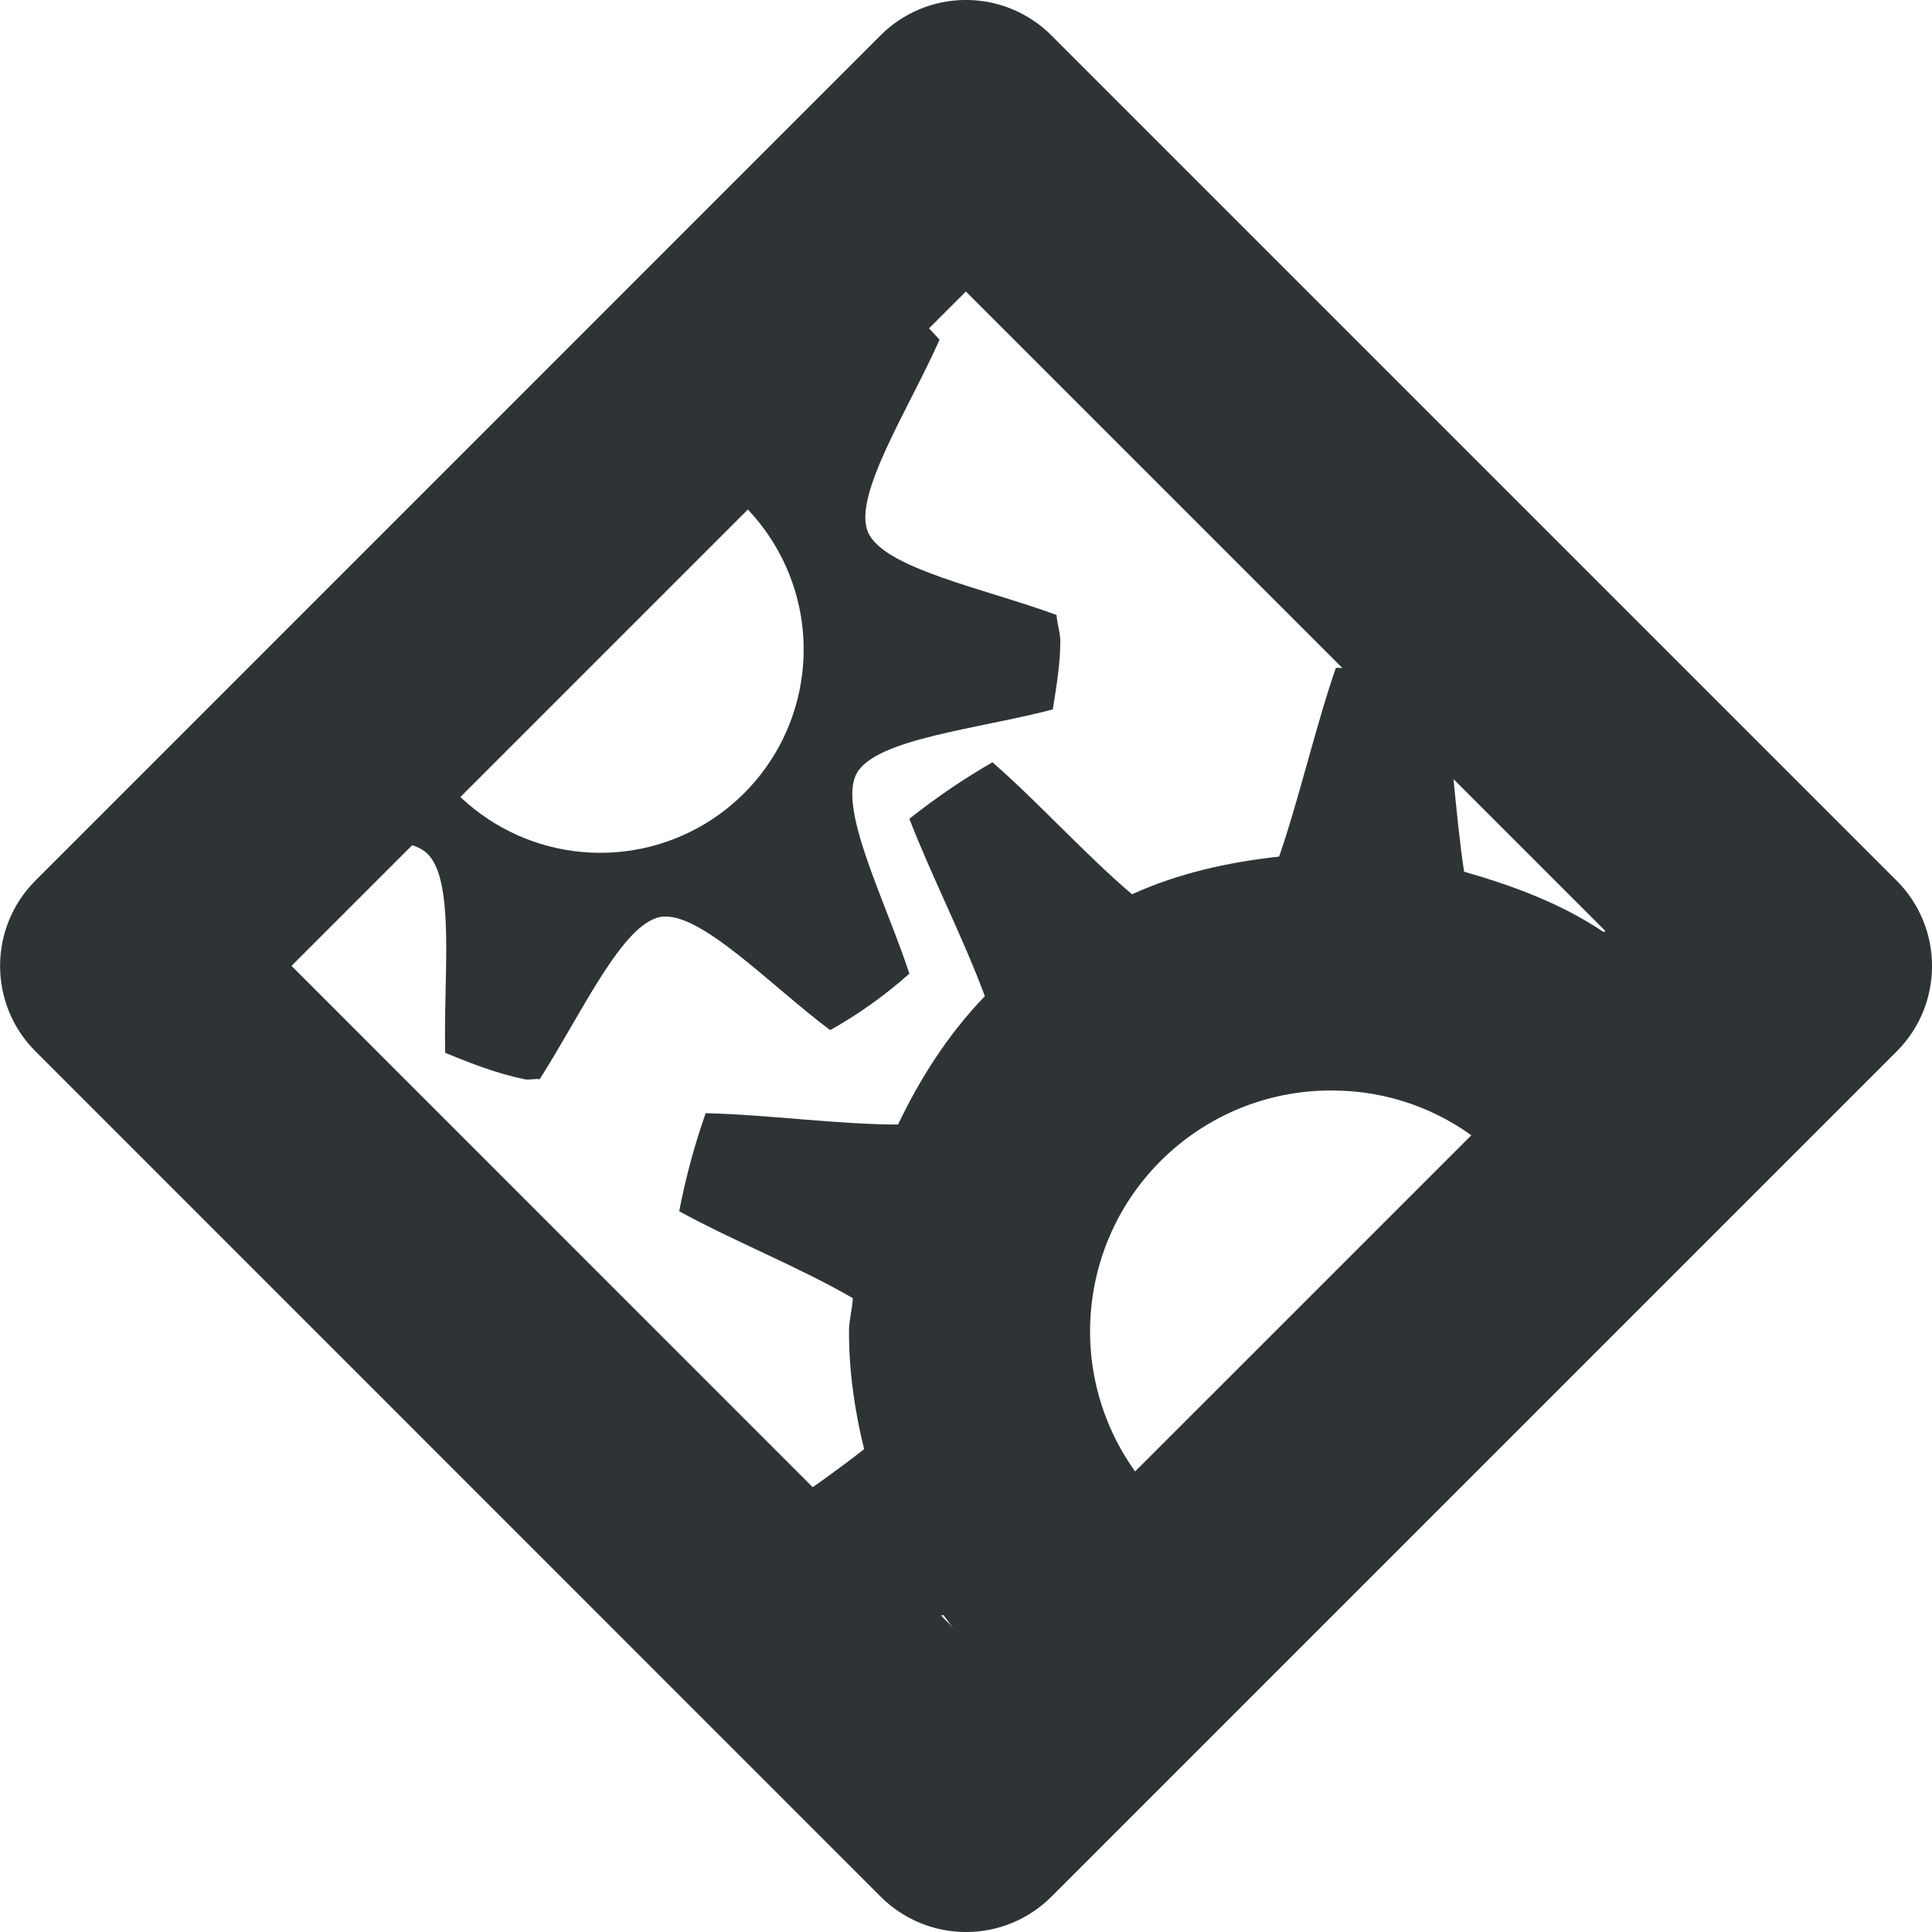
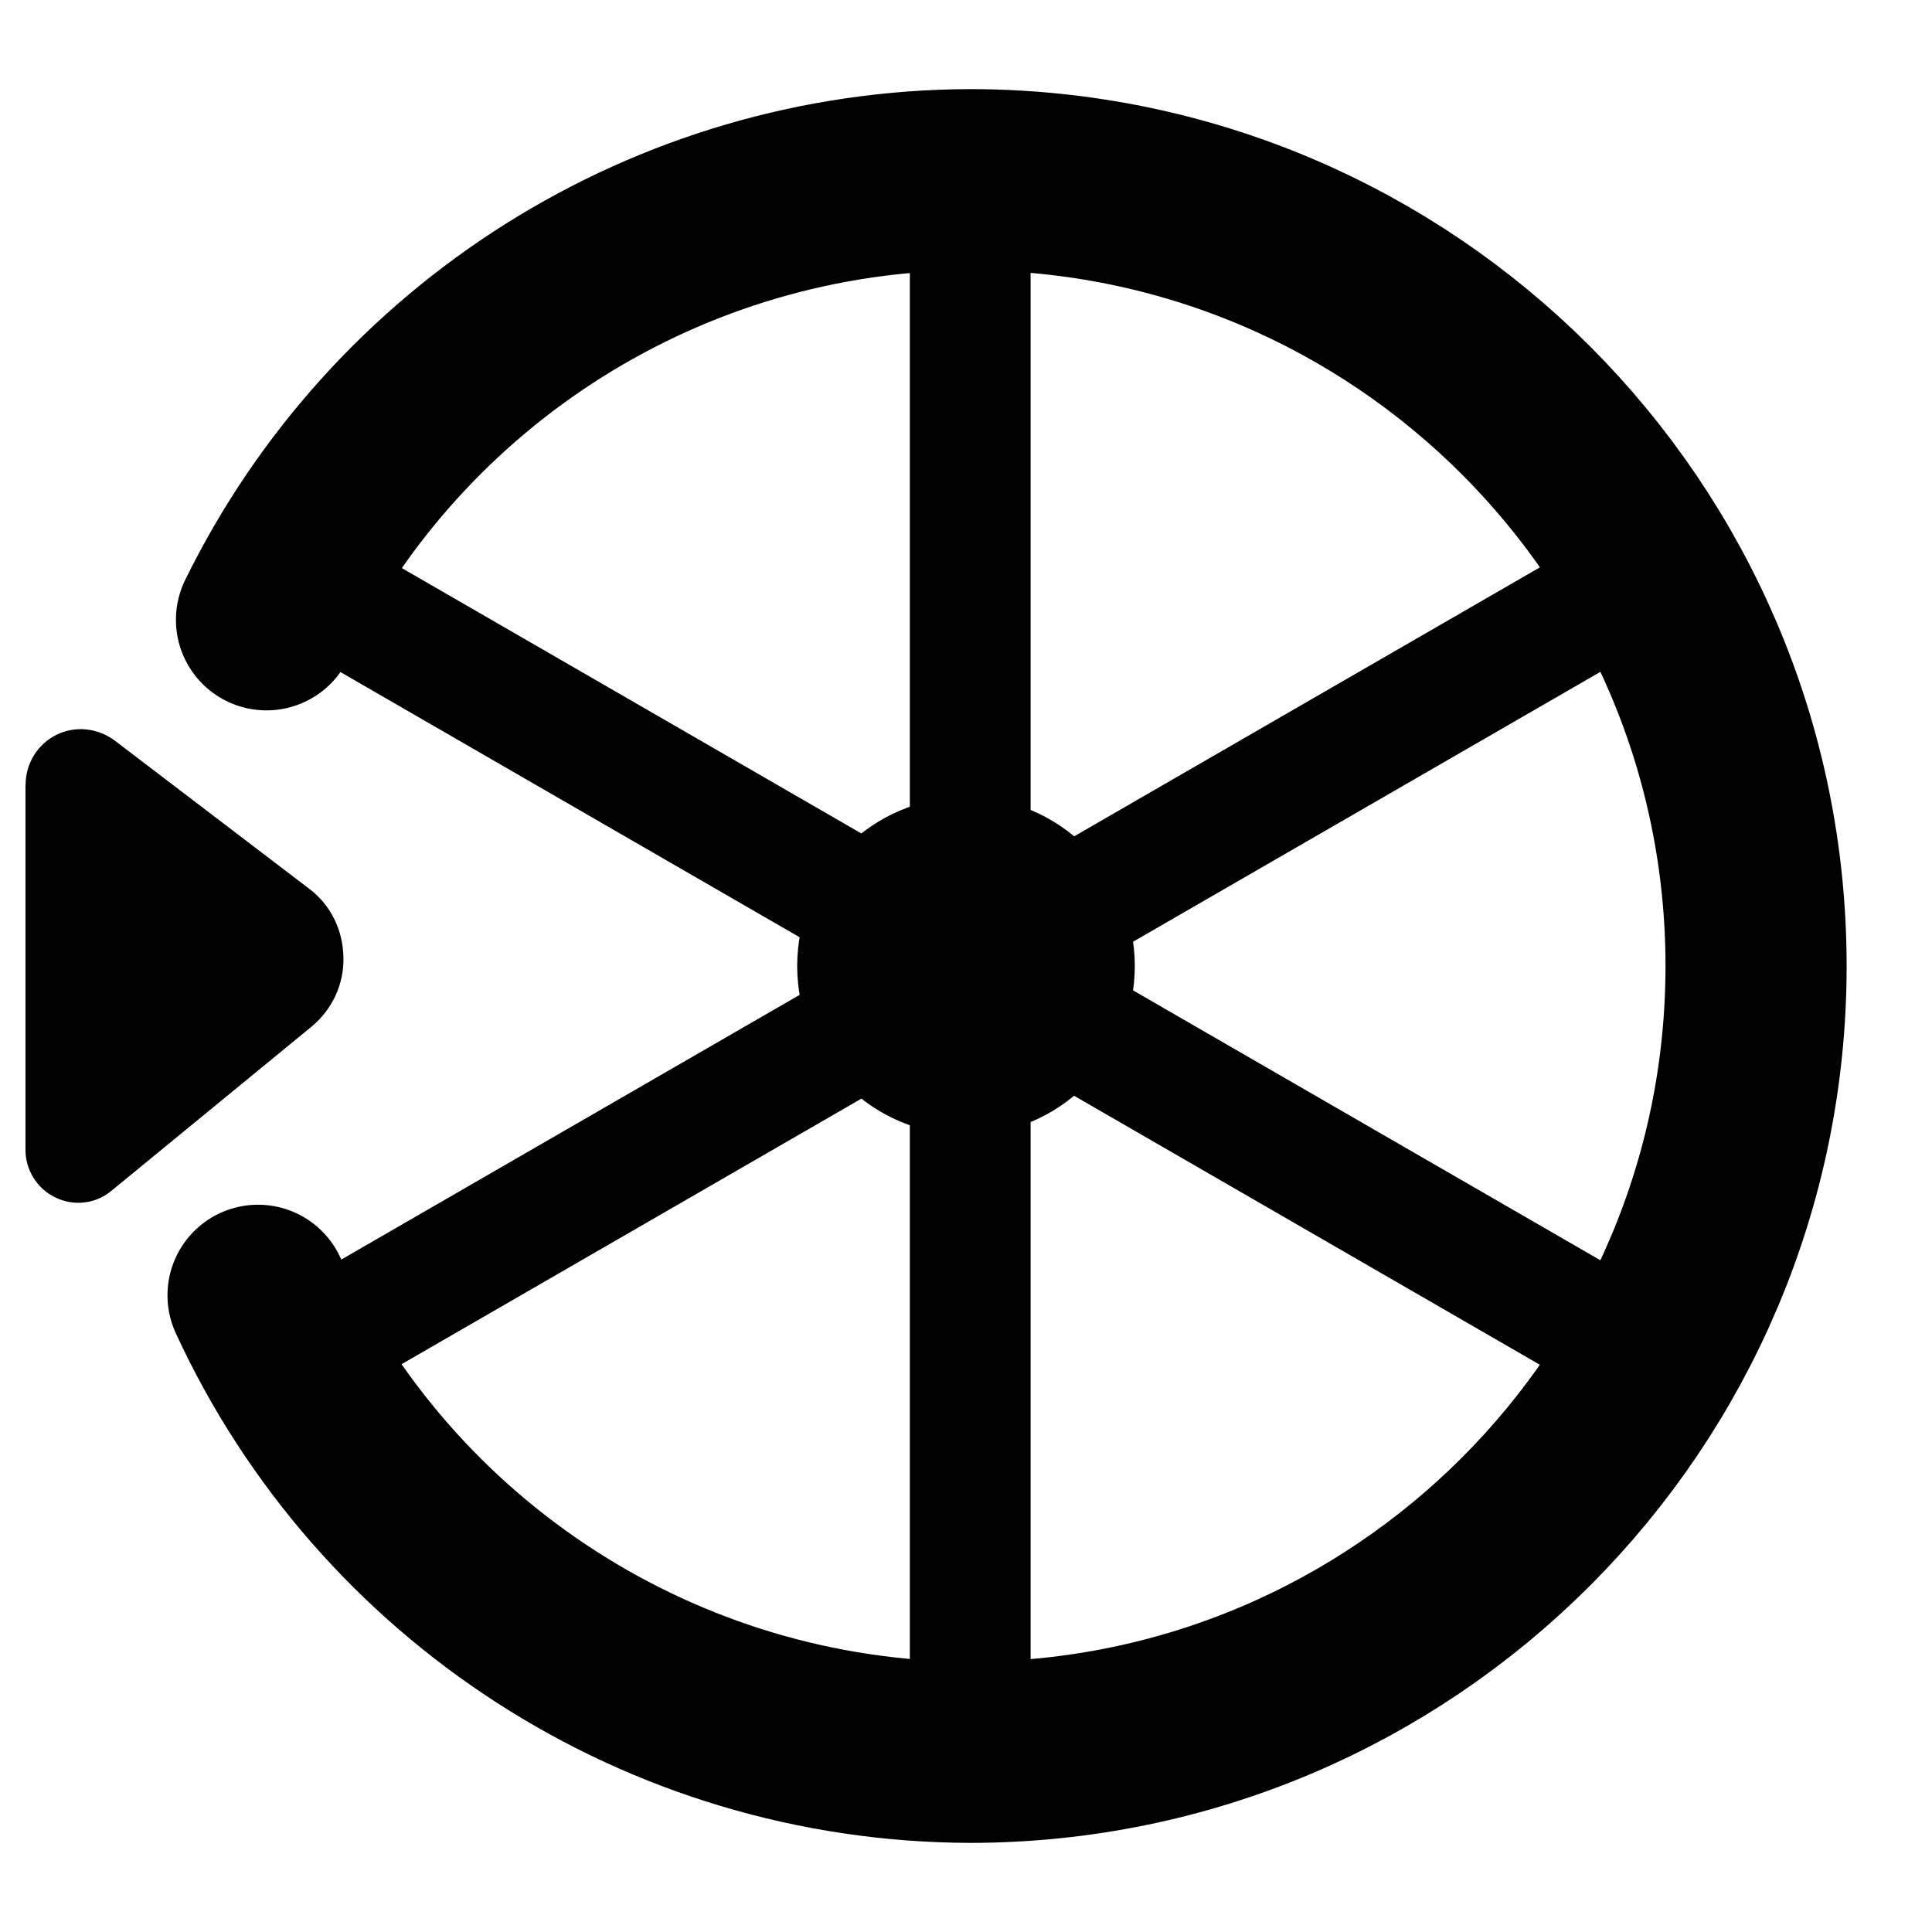
- <svg xmlns="http://www.w3.org/2000/svg" width="16" height="16">
-   <g color="#000" fill="#2e3436">
-     <path d="M7.188 2.281c-.094.056-.192.125-.29.19L5.566 3.803a1.684 1.684 0 11-2.17 2.17L2.332 7.037c.506-.069 1.017-.136 1.2.026.242.214.139 1.031.155 1.656.213.088.427.171.657.219.04.008.085-.007.125 0 .337-.525.683-1.288 1-1.344.322-.057.905.562 1.406.937a3.67 3.67 0 00.656-.468c-.195-.595-.594-1.369-.437-1.657.158-.29 1.019-.37 1.625-.531.028-.183.062-.371.062-.562 0-.075-.027-.146-.031-.22-.587-.217-1.435-.385-1.562-.687-.128-.302.34-1.021.593-1.593a3.722 3.722 0 00-.593-.532zm3.875 3.25c-.165.475-.305 1.086-.47 1.563-.43.047-.84.14-1.218.312-.38-.322-.787-.773-1.156-1.093a5.562 5.562 0 00-.688.468c.177.46.453 1.001.625 1.469-.298.309-.531.67-.719 1.063-.494 0-1.102-.084-1.593-.094a5.68 5.68 0 00-.219.812c.435.24 1.006.468 1.438.72-.006.093-.032.185-.032.28 0 .333.049.66.125.97-.382.304-.898.63-1.28.937.015.044.04.083.058.127l.613.613c.417-.1.868-.223 1.266-.303.248.343.532.626.875.875-.027.135-.068.283-.104.428.174-.063.34-.155.482-.297l1.432-1.432a1.994 1.994 0 01.533-3.918c.919 0 1.684.623 1.918 1.467l1.338-1.338c.06-.06.11-.124.156-.191-.035-.062-.06-.13-.1-.188.096-.152.205-.31.315-.47.017-.348-.1-.7-.37-.971l-.177-.176c-.28.192-.561.387-.83.555-.345-.233-.746-.383-1.156-.5-.077-.507-.107-1.132-.187-1.625a5.44 5.44 0 00-.875-.063zm-9.247.608c-.087.068-.173.138-.254.205l.014.035z" style="marker:none" overflow="visible" />
-     <path d="M8.707.293a1 1 0 00-1.415 0l-6.999 7a1 1 0 000 1.413l7 7.001a1 1 0 001.415 0l7-7a1 1 0 000-1.413zm-.708 2.121l5.587 5.587L8 13.586 2.414 7.999z" style="line-height:normal;font-variant-ligatures:normal;font-variant-position:normal;font-variant-caps:normal;font-variant-numeric:normal;font-variant-alternates:normal;font-feature-settings:normal;text-indent:0;text-align:start;text-decoration-line:none;text-decoration-style:solid;text-decoration-color:#000;text-transform:none;text-orientation:mixed;shape-padding:0;isolation:auto;mix-blend-mode:normal;marker:none" font-weight="400" font-family="sans-serif" overflow="visible" />
+ <svg xmlns="http://www.w3.org/2000/svg" height="16px" viewBox="0 0 16 16" width="16px">
+   <g fill="none" stroke-linejoin="bevel">
+     <path d="m -0.504 -0.504 h 17.008 v 17.008 h -17.008 z m 0 0" stroke="#c0bfbc" stroke-width="0.989" />
+     <path d="m 2.137 10.727 c 1.051 2.281 3.344 3.777 5.898 3.785 c 3.594 -0.004 6.508 -2.918 6.508 -6.512 s -2.914 -6.508 -6.508 -6.512 c -2.5 0.008 -4.746 1.441 -5.828 3.645" stroke="#000000" stroke-linecap="round" stroke-width="1.5" />
+     <path d="m 8.035 1.273 v 13.453" stroke="#000000" />
+     <path d="m 13.859 4.637 l -11.648 6.727" stroke="#000000" />
+     <path d="m 2.211 4.637 l 11.648 6.727" stroke="#000000" />
  </g>
+   <path d="m 0.211 6.5 v 3.023 c 0 0.168 0.098 0.324 0.25 0.395 c 0.152 0.074 0.336 0.051 0.465 -0.059 l 1.652 -1.355 c 0.172 -0.141 0.273 -0.355 0.266 -0.578 c -0.004 -0.227 -0.109 -0.438 -0.289 -0.57 l -1.605 -1.223 c -0.141 -0.105 -0.328 -0.125 -0.484 -0.047 c -0.156 0.078 -0.254 0.238 -0.254 0.414 z m 0 0" fill-rule="evenodd" />
+   <path d="m 9.398 8 c 0 0.773 -0.625 1.398 -1.398 1.398 s -1.398 -0.625 -1.398 -1.398 s 0.625 -1.398 1.398 -1.398 s 1.398 0.625 1.398 1.398 z m 0 0" fill-rule="evenodd" />
</svg>
